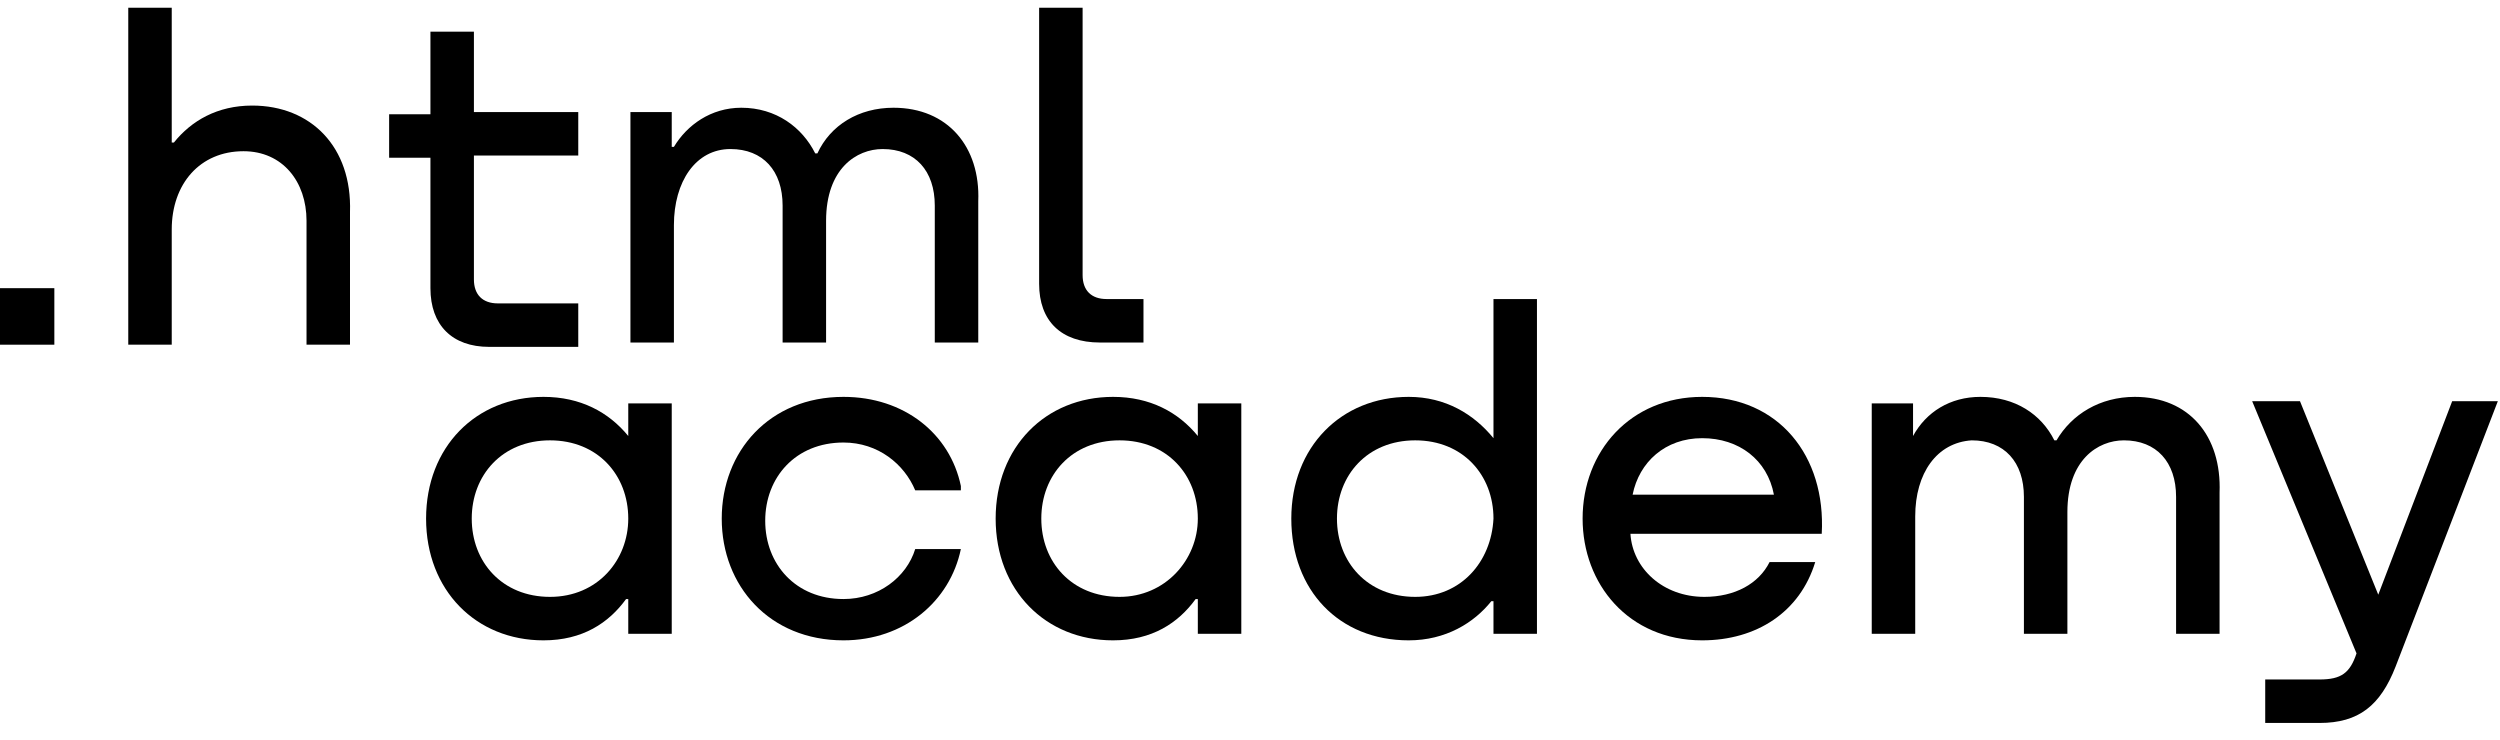
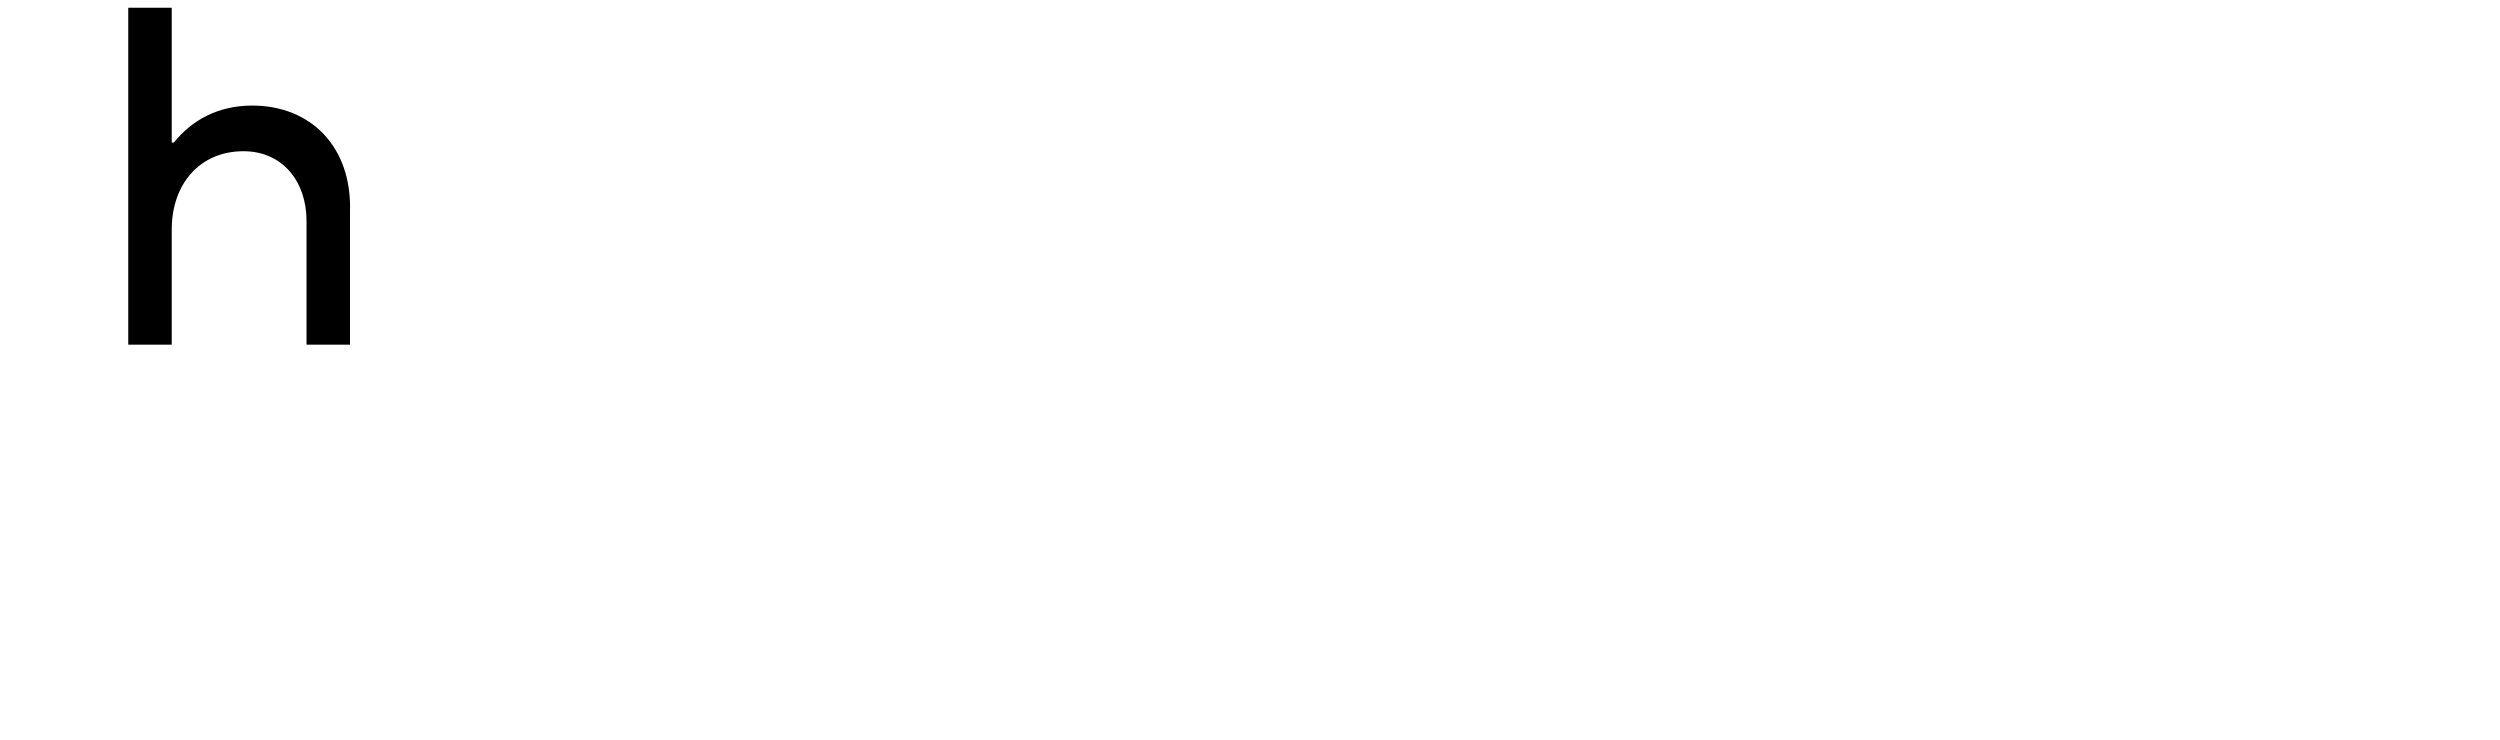
<svg xmlns="http://www.w3.org/2000/svg" width="115" height="34" viewBox="0 0 115 34" fill="none">
-   <path d="M0 13.256V15.856H2.5V13.256H0Z" fill="black" />
+   <path d="M0 13.256V15.856H2.5V13.256H0Z" />
  <path d="M11.6 4.856C10 4.856 8.8 5.556 8 6.556H7.9V0.356H5.9V15.856H7.9V10.556C7.9 8.456 9.2 6.956 11.2 6.956C13 6.956 14.1 8.356 14.1 10.156V15.856H16.1V9.756C16.2 6.756 14.3 4.856 11.6 4.856Z" fill="black" />
-   <path d="M26.6 5.156H21.8V1.456H19.8V5.256H17.9V7.256H19.8V13.256C19.8 14.956 20.8 15.956 22.5 15.956H26.6V13.956H22.9C22.2 13.956 21.8 13.556 21.8 12.856V7.156H26.6V5.156Z" fill="black" />
-   <path d="M41.1 4.956C39.5 4.956 38.2 5.756 37.6 7.056H37.5C36.9 5.856 35.7 4.956 34.1 4.956C32.7 4.956 31.6 5.756 31 6.756H30.9V5.156H29V15.756H31V10.356C31 8.356 32 6.856 33.6 6.856C35.1 6.856 36 7.856 36 9.456V15.756H38V10.156C38 7.756 39.4 6.856 40.6 6.856C42.1 6.856 43 7.856 43 9.456V15.756H45V9.256C45.1 6.756 43.6 4.956 41.1 4.956Z" fill="black" />
-   <path d="M47.8 13.056C47.8 14.756 48.8 15.756 50.6 15.756H52.6V13.756H50.9C50.2 13.756 49.8 13.356 49.8 12.656V0.356H47.8V13.056Z" fill="black" />
-   <path d="M28.9 20.056C28 18.956 26.7 18.256 25 18.256C21.9 18.256 19.6 20.556 19.6 23.856C19.6 27.156 21.9 29.456 25 29.456C26.8 29.456 28 28.656 28.8 27.556H28.9V29.156H30.9V18.556H28.9V20.056ZM25.3 27.456C23.1 27.456 21.7 25.856 21.7 23.856C21.7 21.856 23.1 20.256 25.3 20.256C27.5 20.256 28.9 21.856 28.9 23.856C28.9 25.756 27.5 27.456 25.3 27.456Z" fill="black" />
-   <path d="M44.2 22.356C43.7 19.956 41.6 18.256 38.8 18.256C35.4 18.256 33.2 20.756 33.2 23.856C33.2 26.956 35.4 29.456 38.8 29.456C41.6 29.456 43.7 27.656 44.2 25.256H42.1C41.7 26.556 40.4 27.556 38.8 27.556C36.6 27.556 35.2 25.956 35.2 23.956C35.2 21.956 36.6 20.356 38.8 20.356C40.4 20.356 41.6 21.356 42.1 22.556H44.2V22.356Z" fill="black" />
-   <path d="M55.1 20.056C54.2 18.956 52.9 18.256 51.2 18.256C48.1 18.256 45.8 20.556 45.8 23.856C45.8 27.156 48.1 29.456 51.2 29.456C53 29.456 54.2 28.656 55 27.556H55.1V29.156H57.1V18.556H55.1V20.056ZM51.5 27.456C49.3 27.456 47.9 25.856 47.9 23.856C47.9 21.856 49.3 20.256 51.5 20.256C53.7 20.256 55.1 21.856 55.1 23.856C55.1 25.756 53.6 27.456 51.5 27.456Z" fill="black" />
-   <path d="M68.7 20.156C67.8 19.056 66.5 18.256 64.8 18.256C61.7 18.256 59.4 20.556 59.4 23.856C59.4 27.156 61.6 29.456 64.8 29.456C66.5 29.456 67.8 28.656 68.6 27.656H68.7V29.156H70.7V13.756H68.7V20.156ZM65.1 27.456C62.9 27.456 61.5 25.856 61.5 23.856C61.5 21.856 62.9 20.256 65.1 20.256C67.3 20.256 68.7 21.856 68.7 23.856C68.6 25.856 67.2 27.456 65.1 27.456Z" fill="black" />
-   <path d="M78.3 18.256C75 18.256 72.8 20.756 72.8 23.856C72.8 26.856 74.9 29.456 78.3 29.456C80.8 29.456 82.8 28.156 83.5 25.856H81.4C80.9 26.856 79.8 27.456 78.4 27.456C76.5 27.456 75.1 26.156 75 24.556H83.8C84 20.956 81.8 18.256 78.3 18.256ZM78.3 20.156C80 20.156 81.3 21.156 81.6 22.756H75.1C75.4 21.256 76.6 20.156 78.3 20.156Z" fill="black" />
-   <path d="M98.2 18.256C96.6 18.256 95.3 19.056 94.6 20.256H94.5C93.9 19.056 92.7 18.256 91.1 18.256C89.7 18.256 88.6 18.956 88 20.056V18.556H86.1V29.156H88.1V23.756C88.1 21.756 89.1 20.356 90.7 20.256C92.2 20.256 93.1 21.256 93.1 22.856V29.156H95.1V23.556C95.1 21.156 96.5 20.256 97.7 20.256C99.2 20.256 100.1 21.256 100.1 22.856V29.156H102.1V22.656C102.2 20.056 100.7 18.256 98.2 18.256Z" fill="black" />
-   <path d="M109.4 27.356L105.8 18.456H103.6L108.4 30.056C108.1 30.956 107.7 31.256 106.7 31.256H104.2V33.256H106.7C108.5 33.256 109.5 32.456 110.2 30.656L114.9 18.456H112.8L109.4 27.356Z" fill="black" />
+   <path d="M26.6 5.156H21.8V1.456H19.8V5.256H17.9V7.256H19.8V13.256C19.8 14.956 20.8 15.956 22.5 15.956H26.6V13.956H22.9C22.2 13.956 21.8 13.556 21.8 12.856V7.156H26.6V5.156Z" />
+   <path d="M41.1 4.956C39.5 4.956 38.2 5.756 37.6 7.056H37.5C36.9 5.856 35.7 4.956 34.1 4.956C32.7 4.956 31.6 5.756 31 6.756H30.9V5.156H29V15.756H31V10.356C31 8.356 32 6.856 33.6 6.856C35.1 6.856 36 7.856 36 9.456V15.756H38V10.156C38 7.756 39.4 6.856 40.6 6.856C42.1 6.856 43 7.856 43 9.456V15.756H45V9.256C45.1 6.756 43.6 4.956 41.1 4.956Z" />
+   <path d="M47.8 13.056C47.8 14.756 48.8 15.756 50.6 15.756H52.6V13.756H50.9C50.2 13.756 49.8 13.356 49.8 12.656V0.356H47.8V13.056Z" />
+   <path d="M28.9 20.056C28 18.956 26.7 18.256 25 18.256C21.9 18.256 19.6 20.556 19.6 23.856C19.6 27.156 21.9 29.456 25 29.456C26.8 29.456 28 28.656 28.8 27.556H28.9V29.156H30.9V18.556H28.9V20.056ZM25.3 27.456C23.1 27.456 21.7 25.856 21.7 23.856C21.7 21.856 23.1 20.256 25.3 20.256C27.5 20.256 28.9 21.856 28.9 23.856C28.9 25.756 27.5 27.456 25.3 27.456Z" />
+   <path d="M44.2 22.356C43.7 19.956 41.6 18.256 38.8 18.256C35.4 18.256 33.2 20.756 33.2 23.856C33.2 26.956 35.4 29.456 38.8 29.456C41.6 29.456 43.7 27.656 44.2 25.256H42.1C41.7 26.556 40.4 27.556 38.8 27.556C36.6 27.556 35.2 25.956 35.2 23.956C35.2 21.956 36.6 20.356 38.8 20.356C40.4 20.356 41.6 21.356 42.1 22.556H44.2V22.356Z" />
+   <path d="M55.1 20.056C54.2 18.956 52.9 18.256 51.2 18.256C48.1 18.256 45.8 20.556 45.8 23.856C45.8 27.156 48.1 29.456 51.2 29.456C53 29.456 54.2 28.656 55 27.556H55.1V29.156H57.1V18.556H55.1V20.056ZM51.5 27.456C49.3 27.456 47.9 25.856 47.9 23.856C47.9 21.856 49.3 20.256 51.5 20.256C53.7 20.256 55.1 21.856 55.1 23.856C55.1 25.756 53.6 27.456 51.5 27.456Z" />
+   <path d="M68.7 20.156C67.8 19.056 66.5 18.256 64.8 18.256C61.7 18.256 59.4 20.556 59.4 23.856C59.4 27.156 61.6 29.456 64.8 29.456C66.5 29.456 67.8 28.656 68.6 27.656H68.7V29.156H70.7V13.756H68.7V20.156ZM65.1 27.456C62.9 27.456 61.5 25.856 61.5 23.856C61.5 21.856 62.9 20.256 65.1 20.256C67.3 20.256 68.7 21.856 68.7 23.856C68.6 25.856 67.2 27.456 65.1 27.456Z" />
+   <path d="M78.3 18.256C75 18.256 72.8 20.756 72.8 23.856C72.8 26.856 74.9 29.456 78.3 29.456C80.8 29.456 82.8 28.156 83.5 25.856H81.4C80.9 26.856 79.8 27.456 78.4 27.456C76.5 27.456 75.1 26.156 75 24.556H83.8C84 20.956 81.8 18.256 78.3 18.256ZM78.3 20.156C80 20.156 81.3 21.156 81.6 22.756H75.1C75.4 21.256 76.6 20.156 78.3 20.156Z" />
+   <path d="M98.2 18.256C96.6 18.256 95.3 19.056 94.6 20.256H94.5C93.9 19.056 92.7 18.256 91.1 18.256C89.7 18.256 88.6 18.956 88 20.056V18.556H86.1V29.156H88.1V23.756C88.1 21.756 89.1 20.356 90.7 20.256C92.2 20.256 93.1 21.256 93.1 22.856V29.156H95.1V23.556C95.1 21.156 96.5 20.256 97.7 20.256C99.2 20.256 100.1 21.256 100.1 22.856V29.156H102.1V22.656C102.2 20.056 100.7 18.256 98.2 18.256Z" />
+   <path d="M109.4 27.356L105.8 18.456H103.6L108.4 30.056C108.1 30.956 107.7 31.256 106.7 31.256H104.2V33.256H106.7C108.5 33.256 109.5 32.456 110.2 30.656L114.9 18.456H112.8L109.4 27.356Z" />
</svg>
